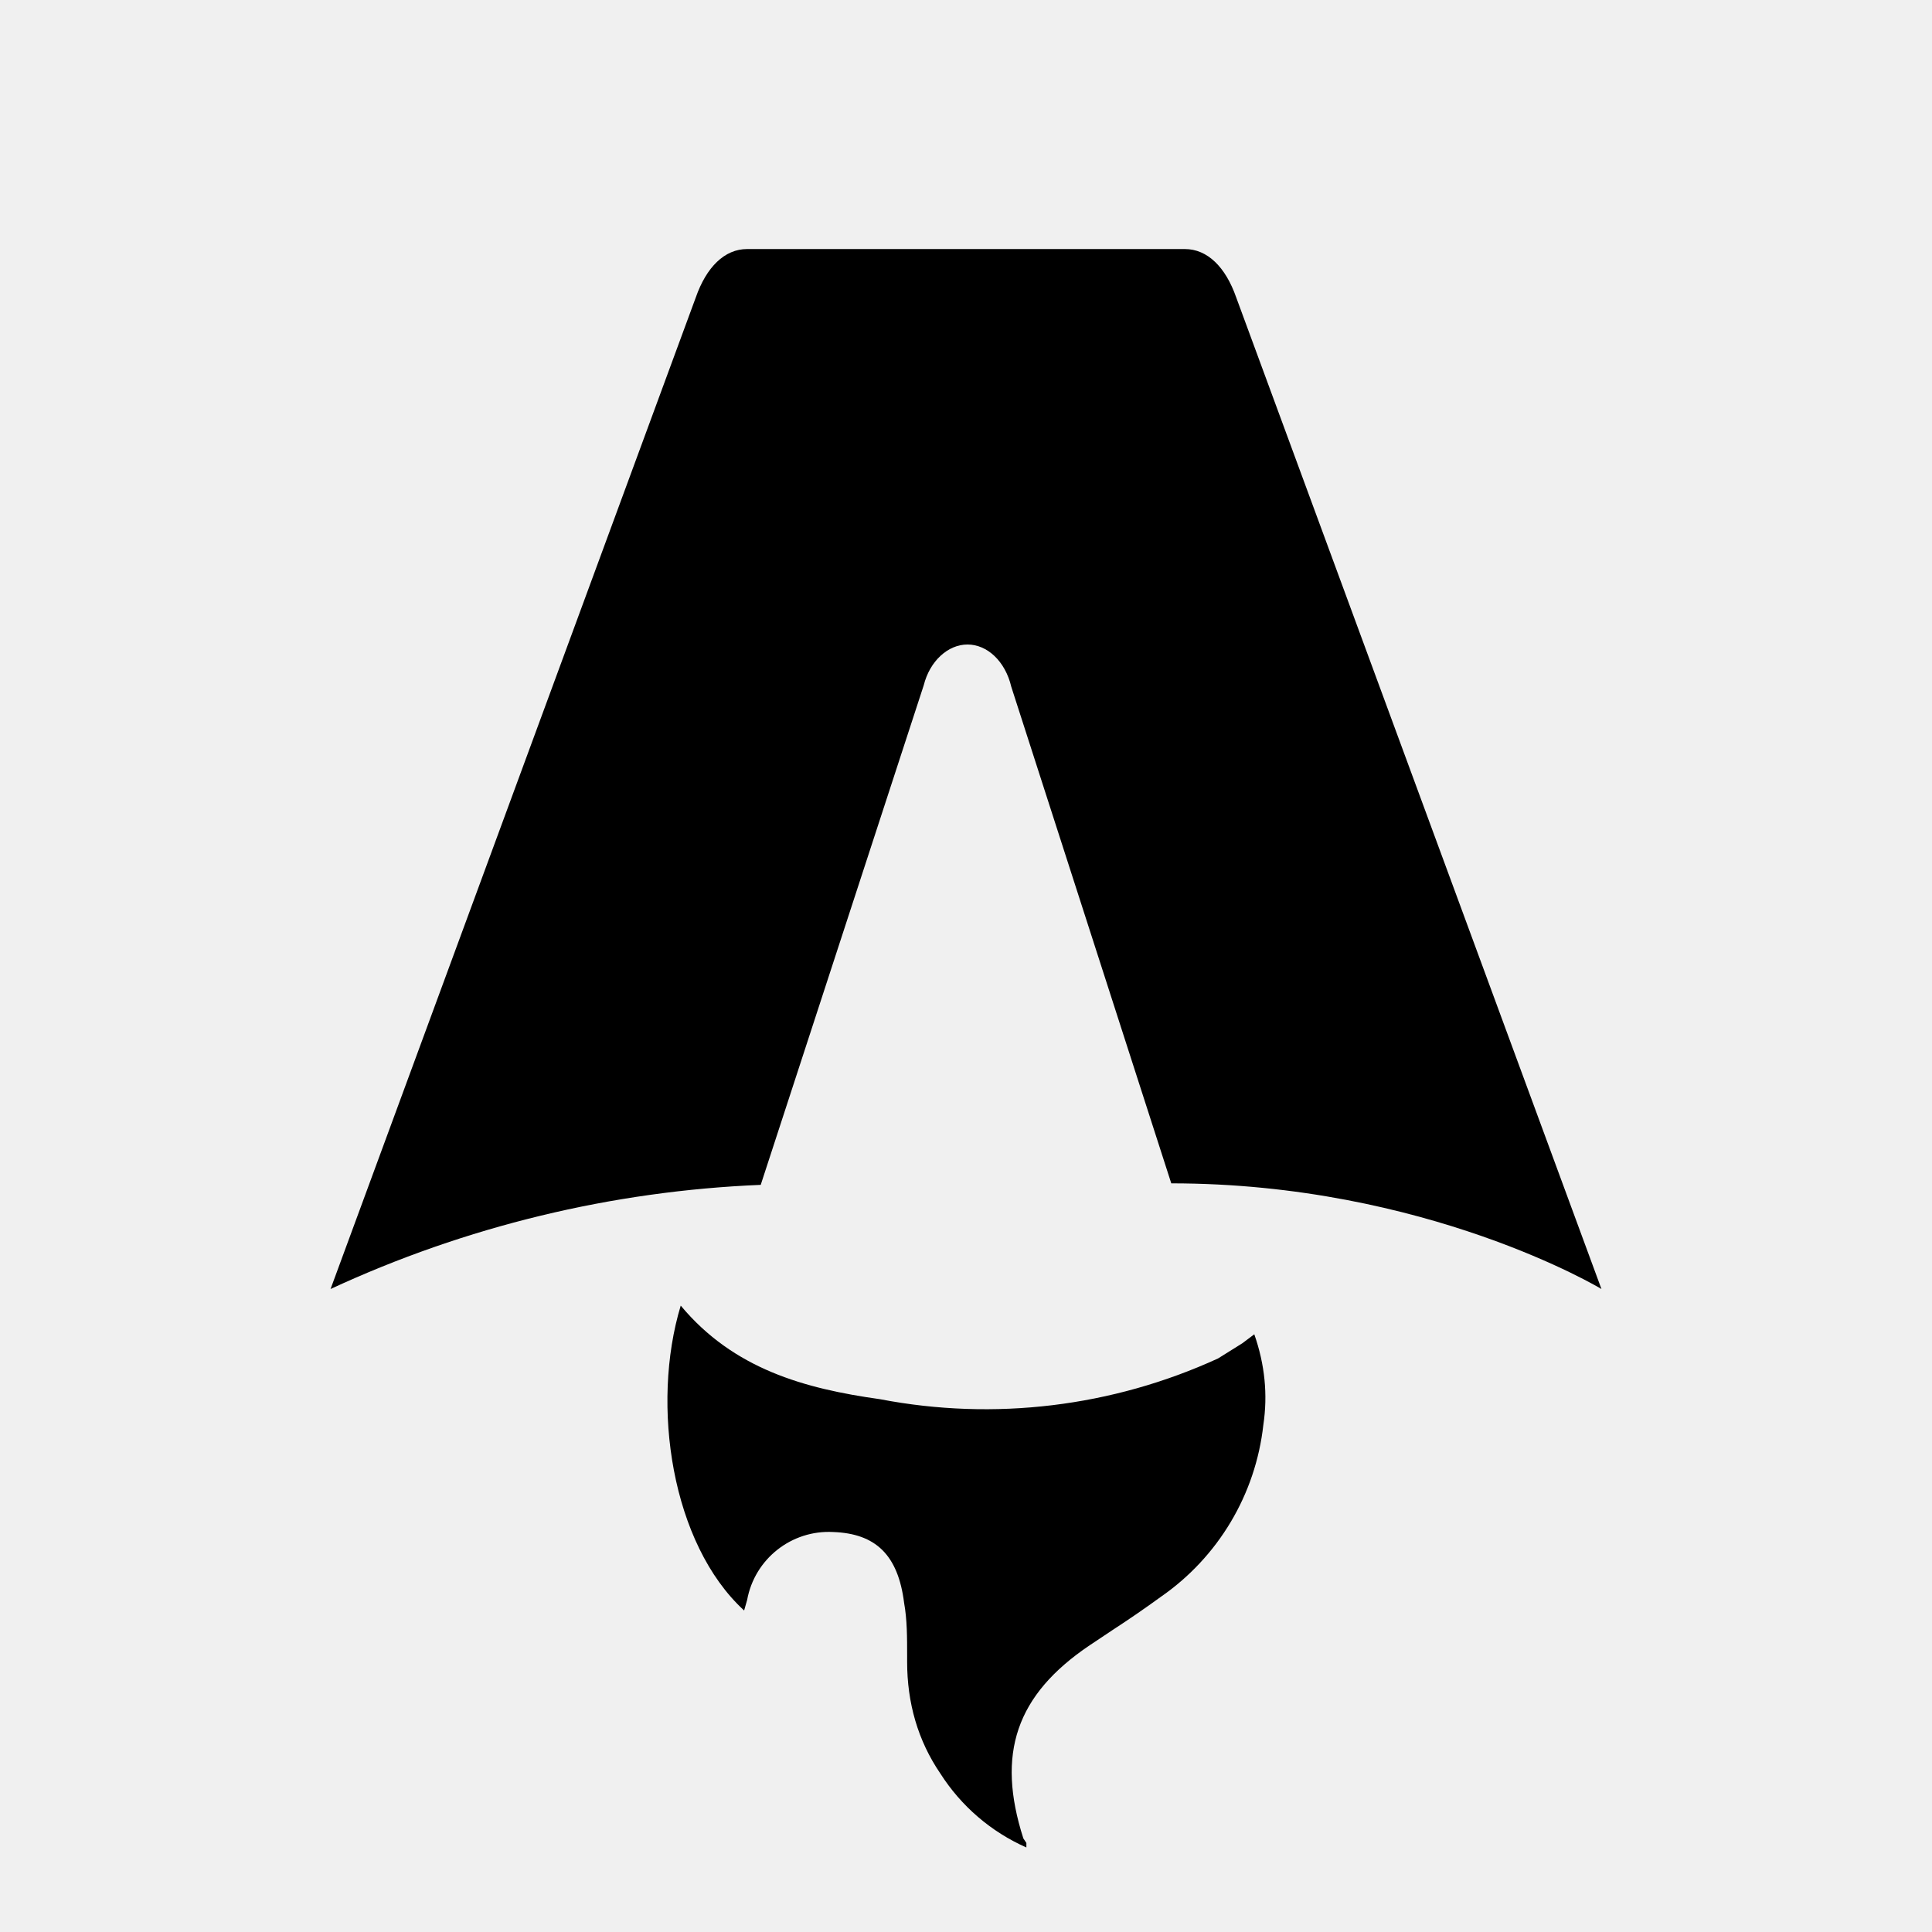
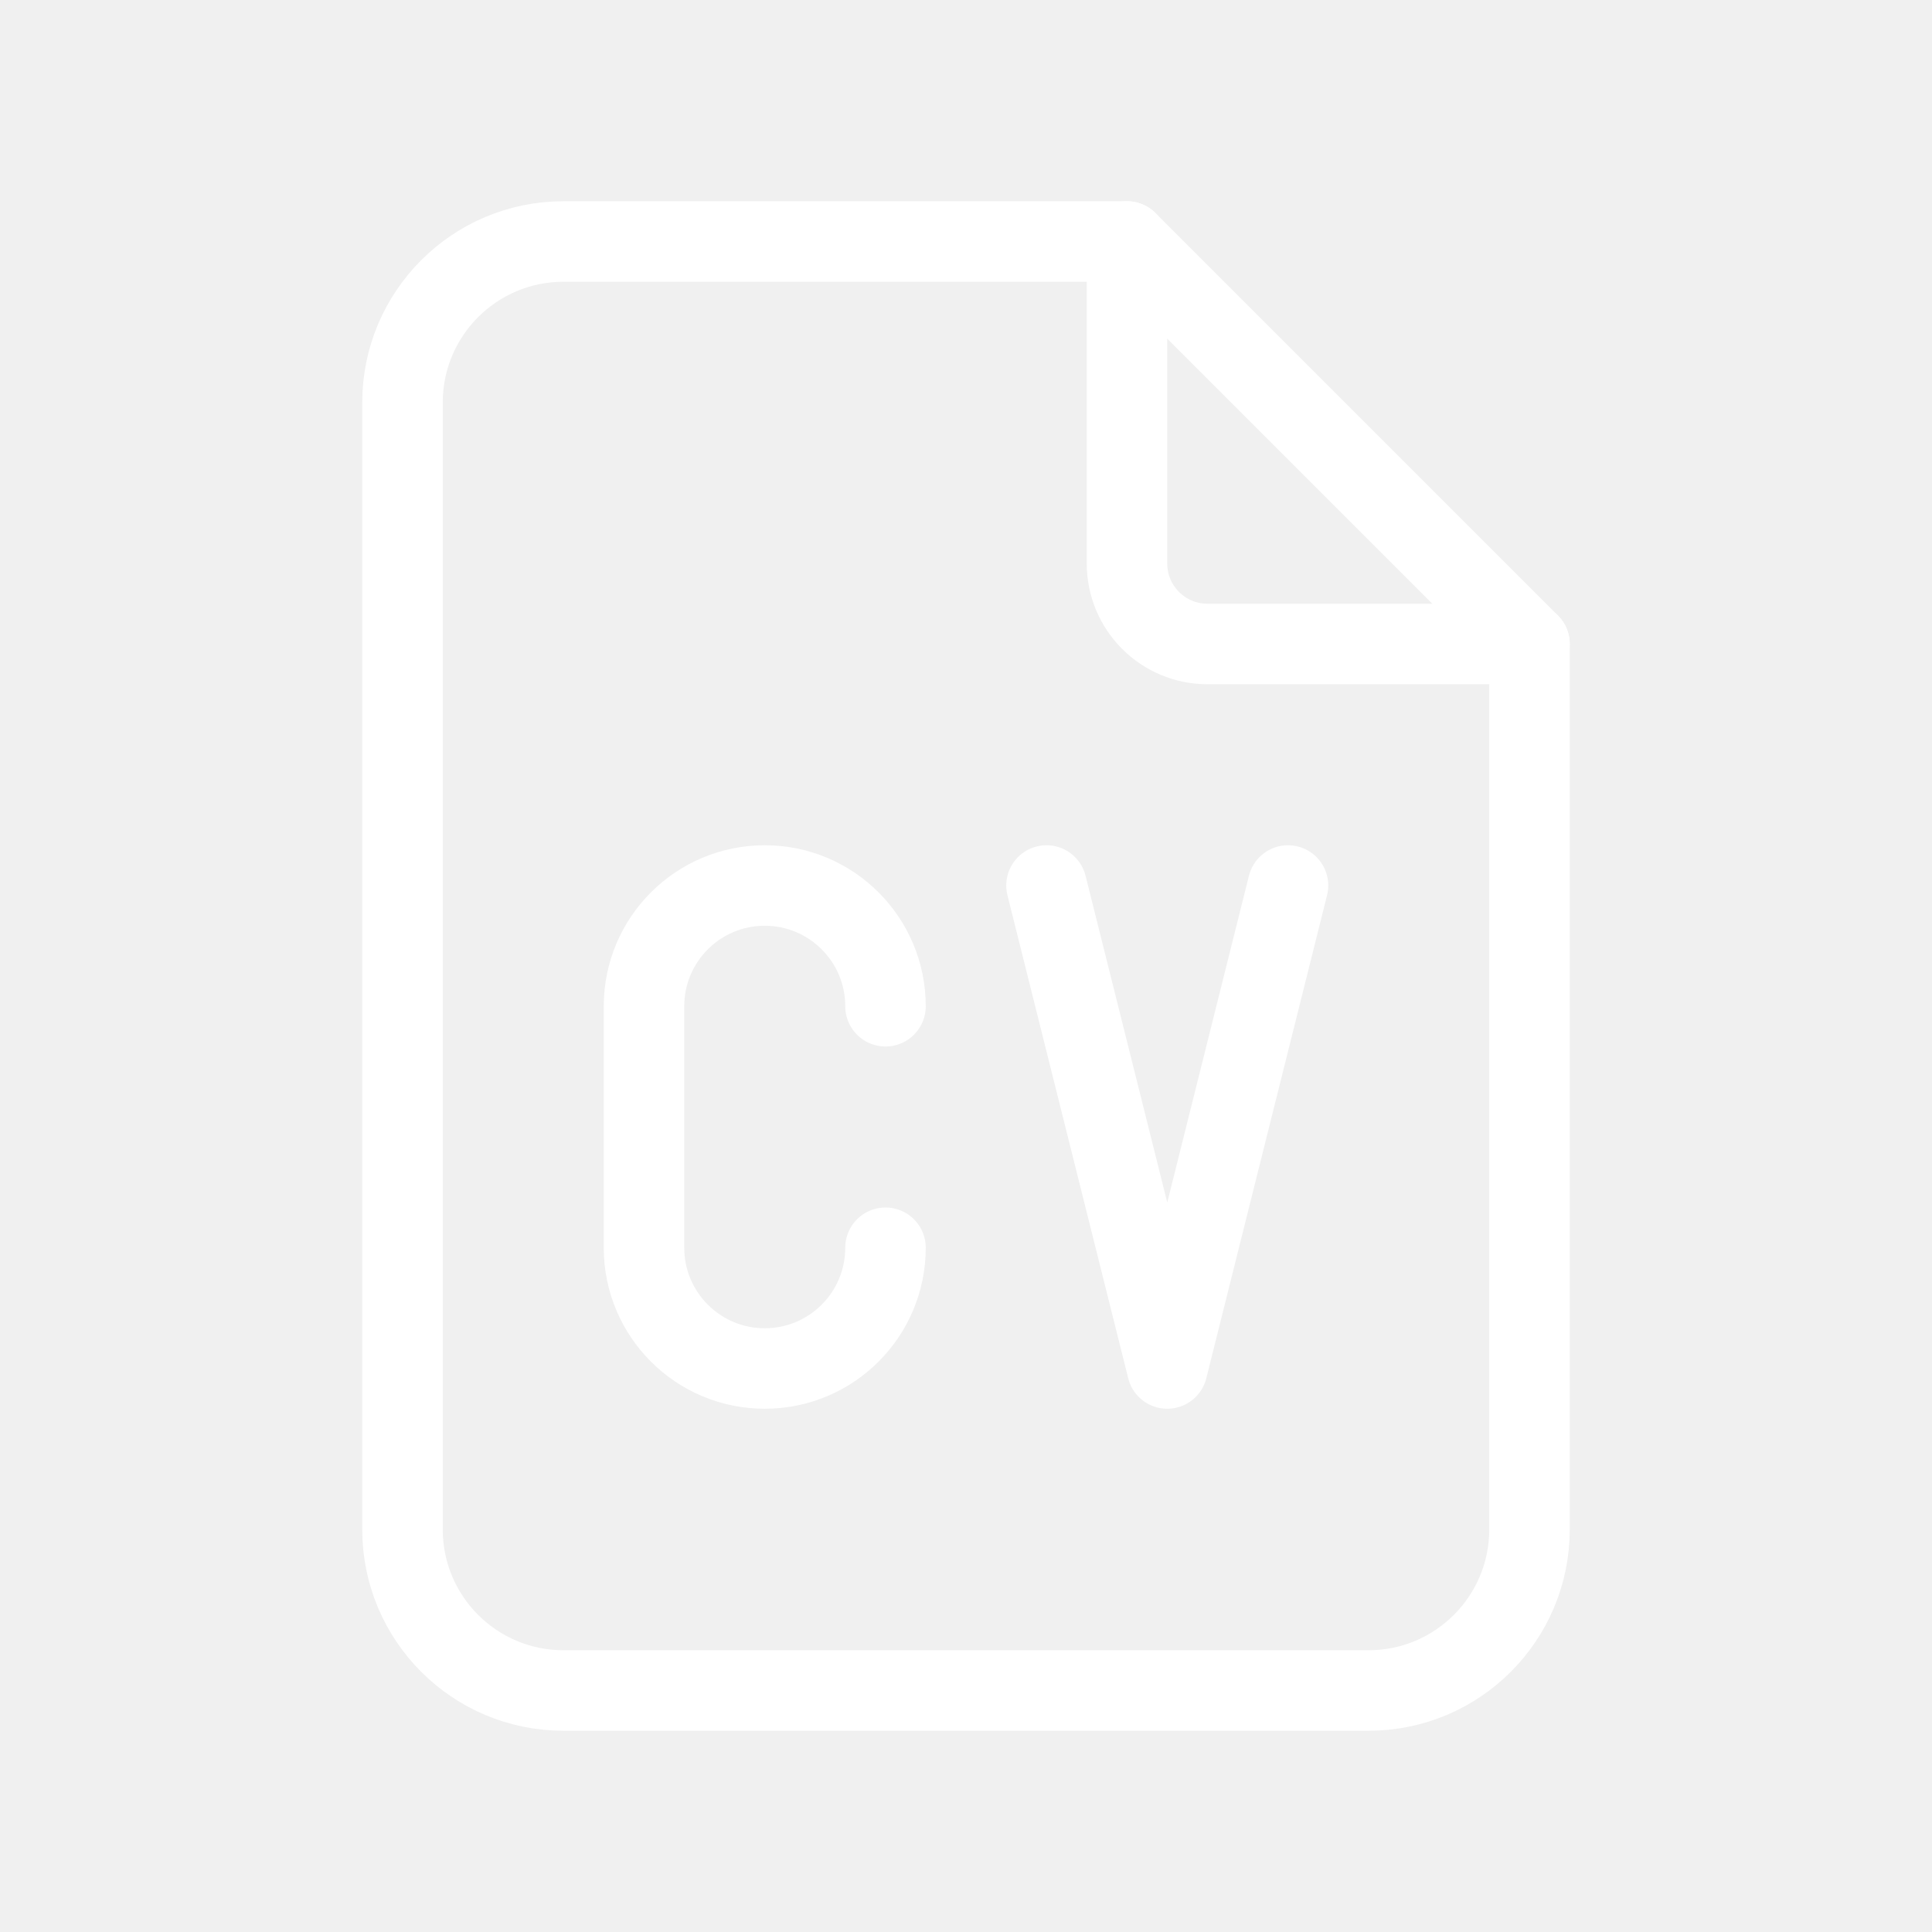
- <svg xmlns="http://www.w3.org/2000/svg" fill="none" viewBox="0 0 128 128">
-   <path d="M50.4 78.5a75.1 75.1 0 0 0-28.5 6.9l24.2-65.7c.7-2 1.9-3.2 3.4-3.2h29c1.5 0 2.7 1.2 3.4 3.2l24.2 65.7s-11.6-7-28.5-7L67 45.5c-.4-1.7-1.6-2.8-2.9-2.8-1.3 0-2.5 1.1-2.9 2.7L50.4 78.5Zm-1.1 28.2Zm-4.2-20.2c-2 6.6-.6 15.8 4.2 20.2a17.5 17.5 0 0 1 .2-.7 5.5 5.5 0 0 1 5.7-4.5c2.8.1 4.3 1.5 4.7 4.7.2 1.1.2 2.3.2 3.5v.4c0 2.7.7 5.2 2.2 7.4a13 13 0 0 0 5.7 4.9v-.3l-.2-.3c-1.8-5.6-.5-9.5 4.4-12.8l1.5-1a73 73 0 0 0 3.2-2.2 16 16 0 0 0 6.8-11.4c.3-2 .1-4-.6-6l-.8.6-1.6 1a37 37 0 0 1-22.4 2.7c-5-.7-9.7-2-13.2-6.2Z" />
-   <style>
-         path { fill: #000; }
-         @media (prefers-color-scheme: dark) {
-             path { fill: #FFF; }
-         }
-     </style>
+ <svg xmlns="http://www.w3.org/2000/svg" width="24" height="24" viewBox="0 0 24 24" fill="none" stroke="white" stroke-width="1" stroke-linecap="round" stroke-linejoin="round" class="icon icon-tabler icons-tabler-outline icon-tabler-file-cv">
+   <path stroke="none" d="M0 0h24v24H0z" fill="none" />
+   <path d="M14 3v4a1 1 0 0 0 1 1h4" />
+   <path d="M17 21h-10a2 2 0 0 1 -2 -2v-14a2 2 0 0 1 2 -2h7l5 5v11a2 2 0 0 1 -2 2z" />
+   <path d="M11 12.5a1.5 1.5 0 0 0 -3 0v3a1.5 1.5 0 0 0 3 0" />
+   <path d="M13 11l1.5 6l1.5 -6" />
</svg>
